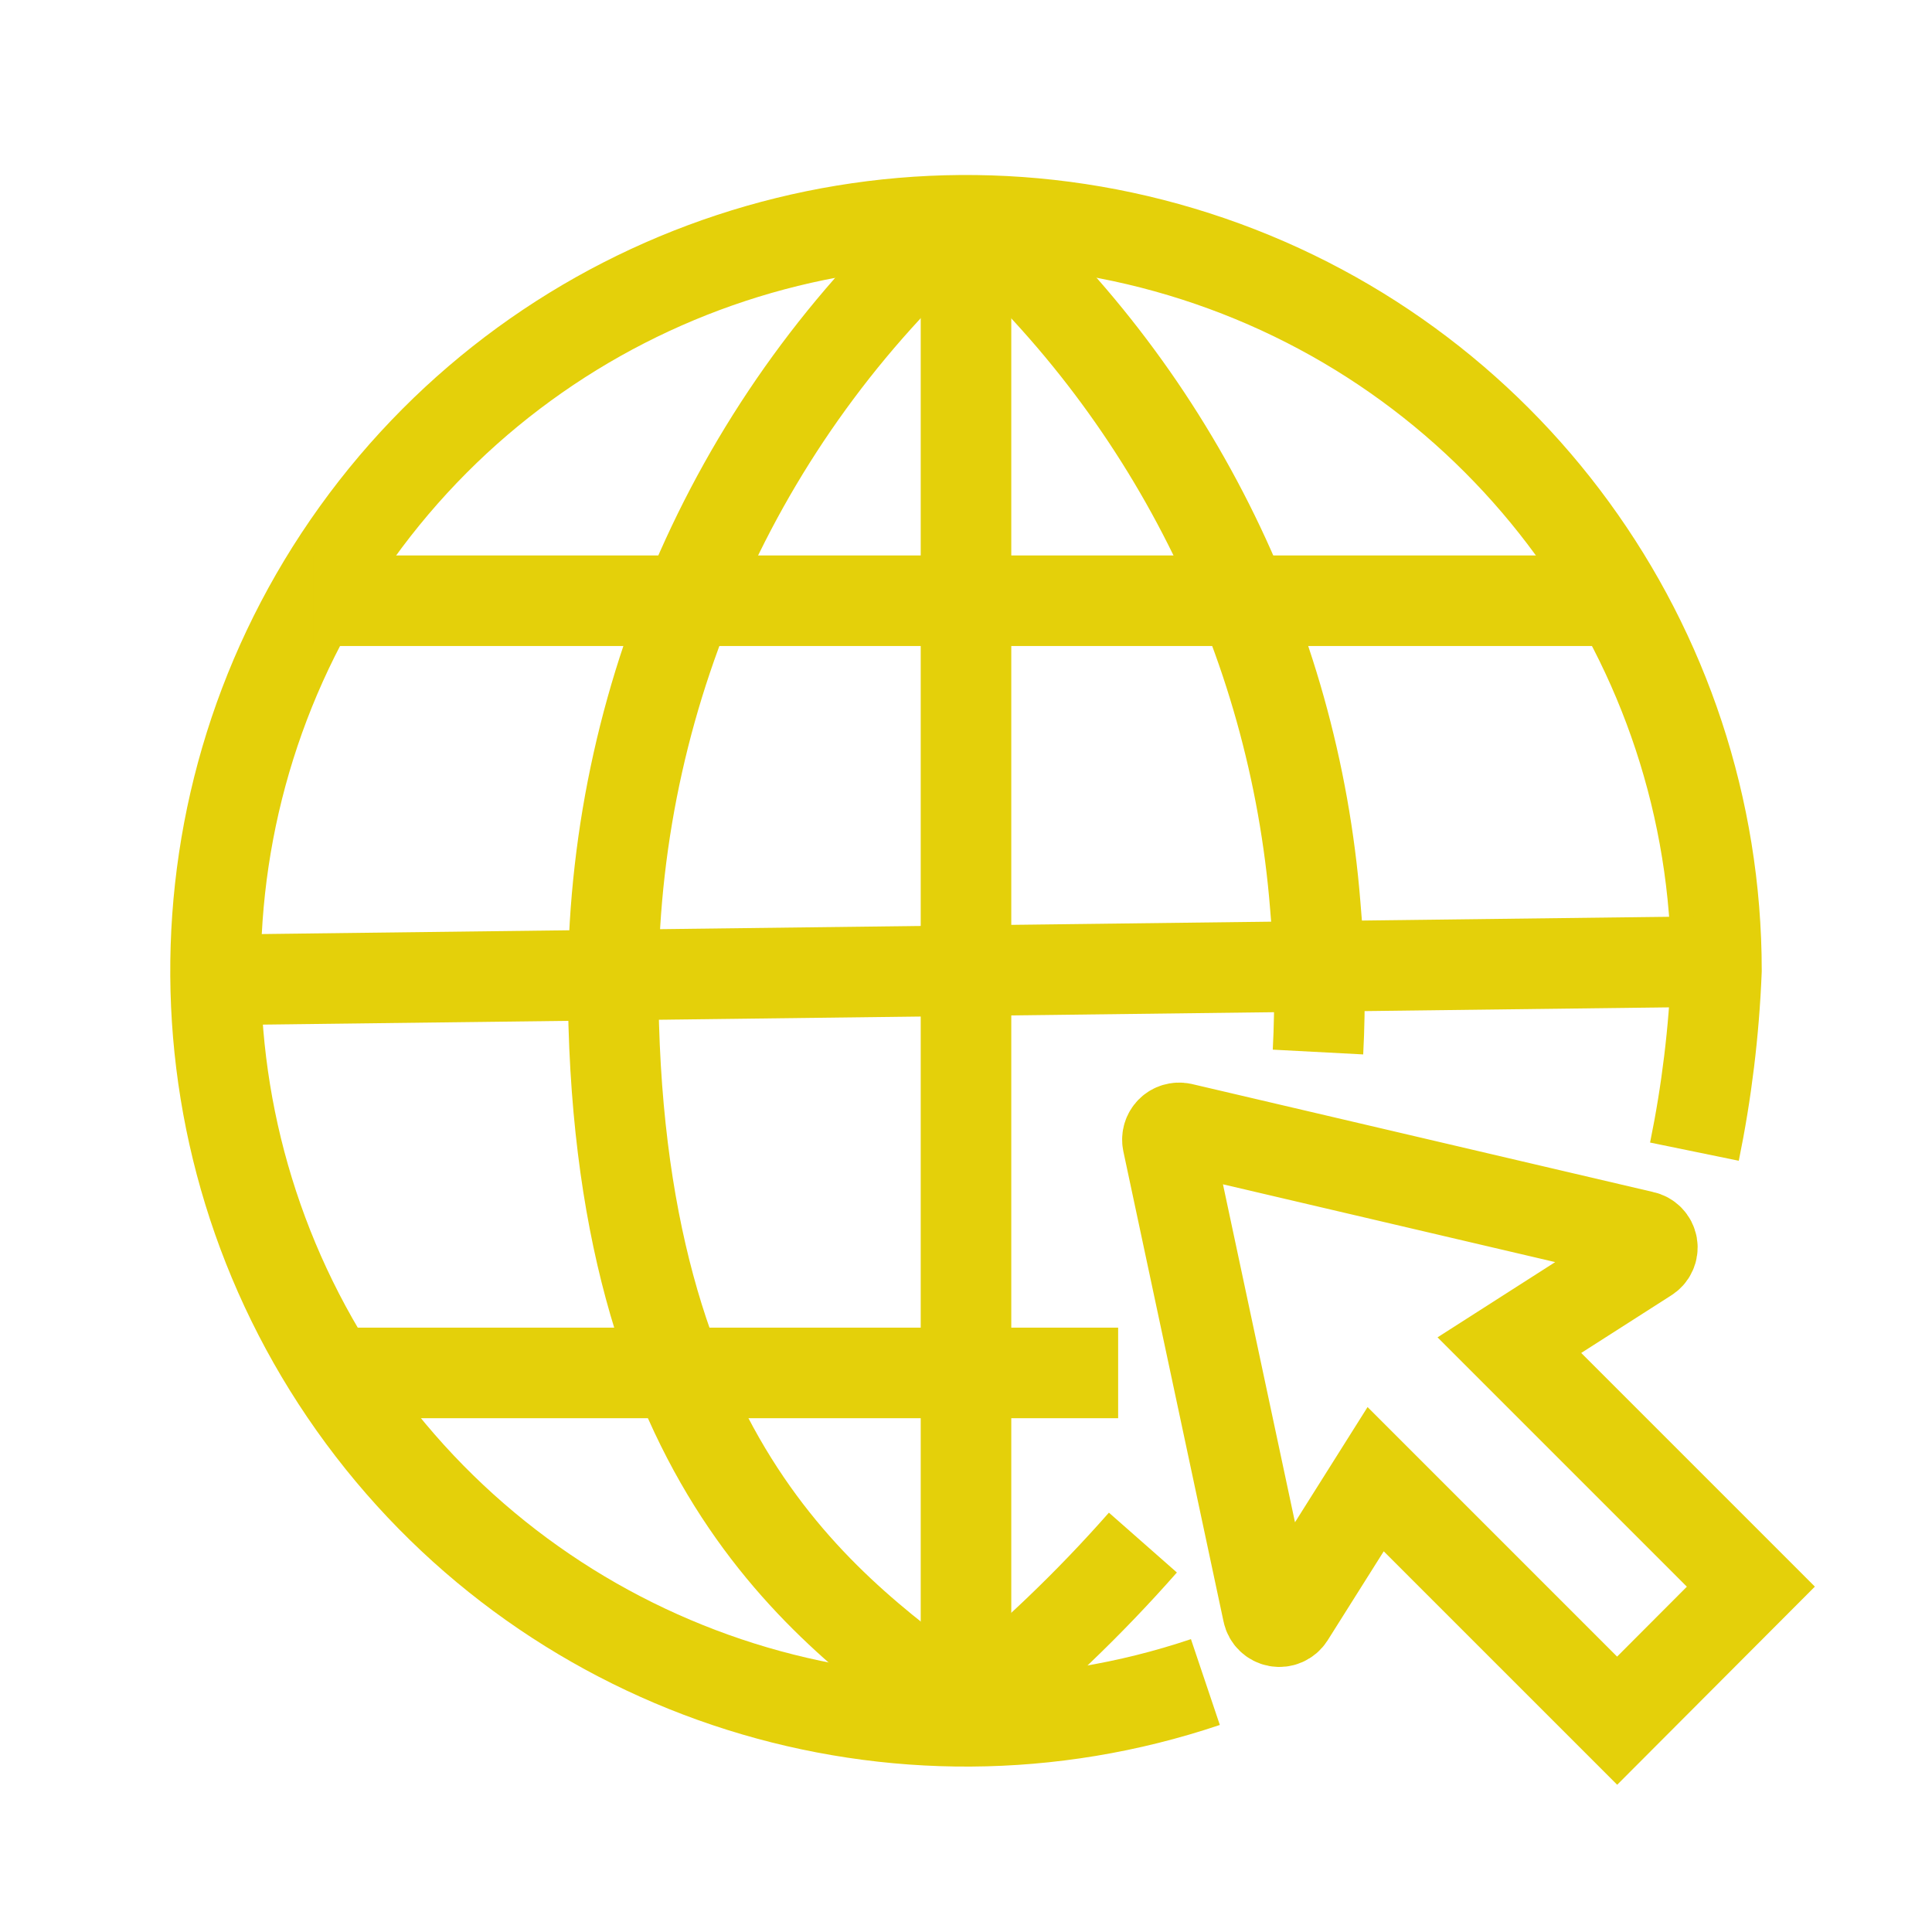
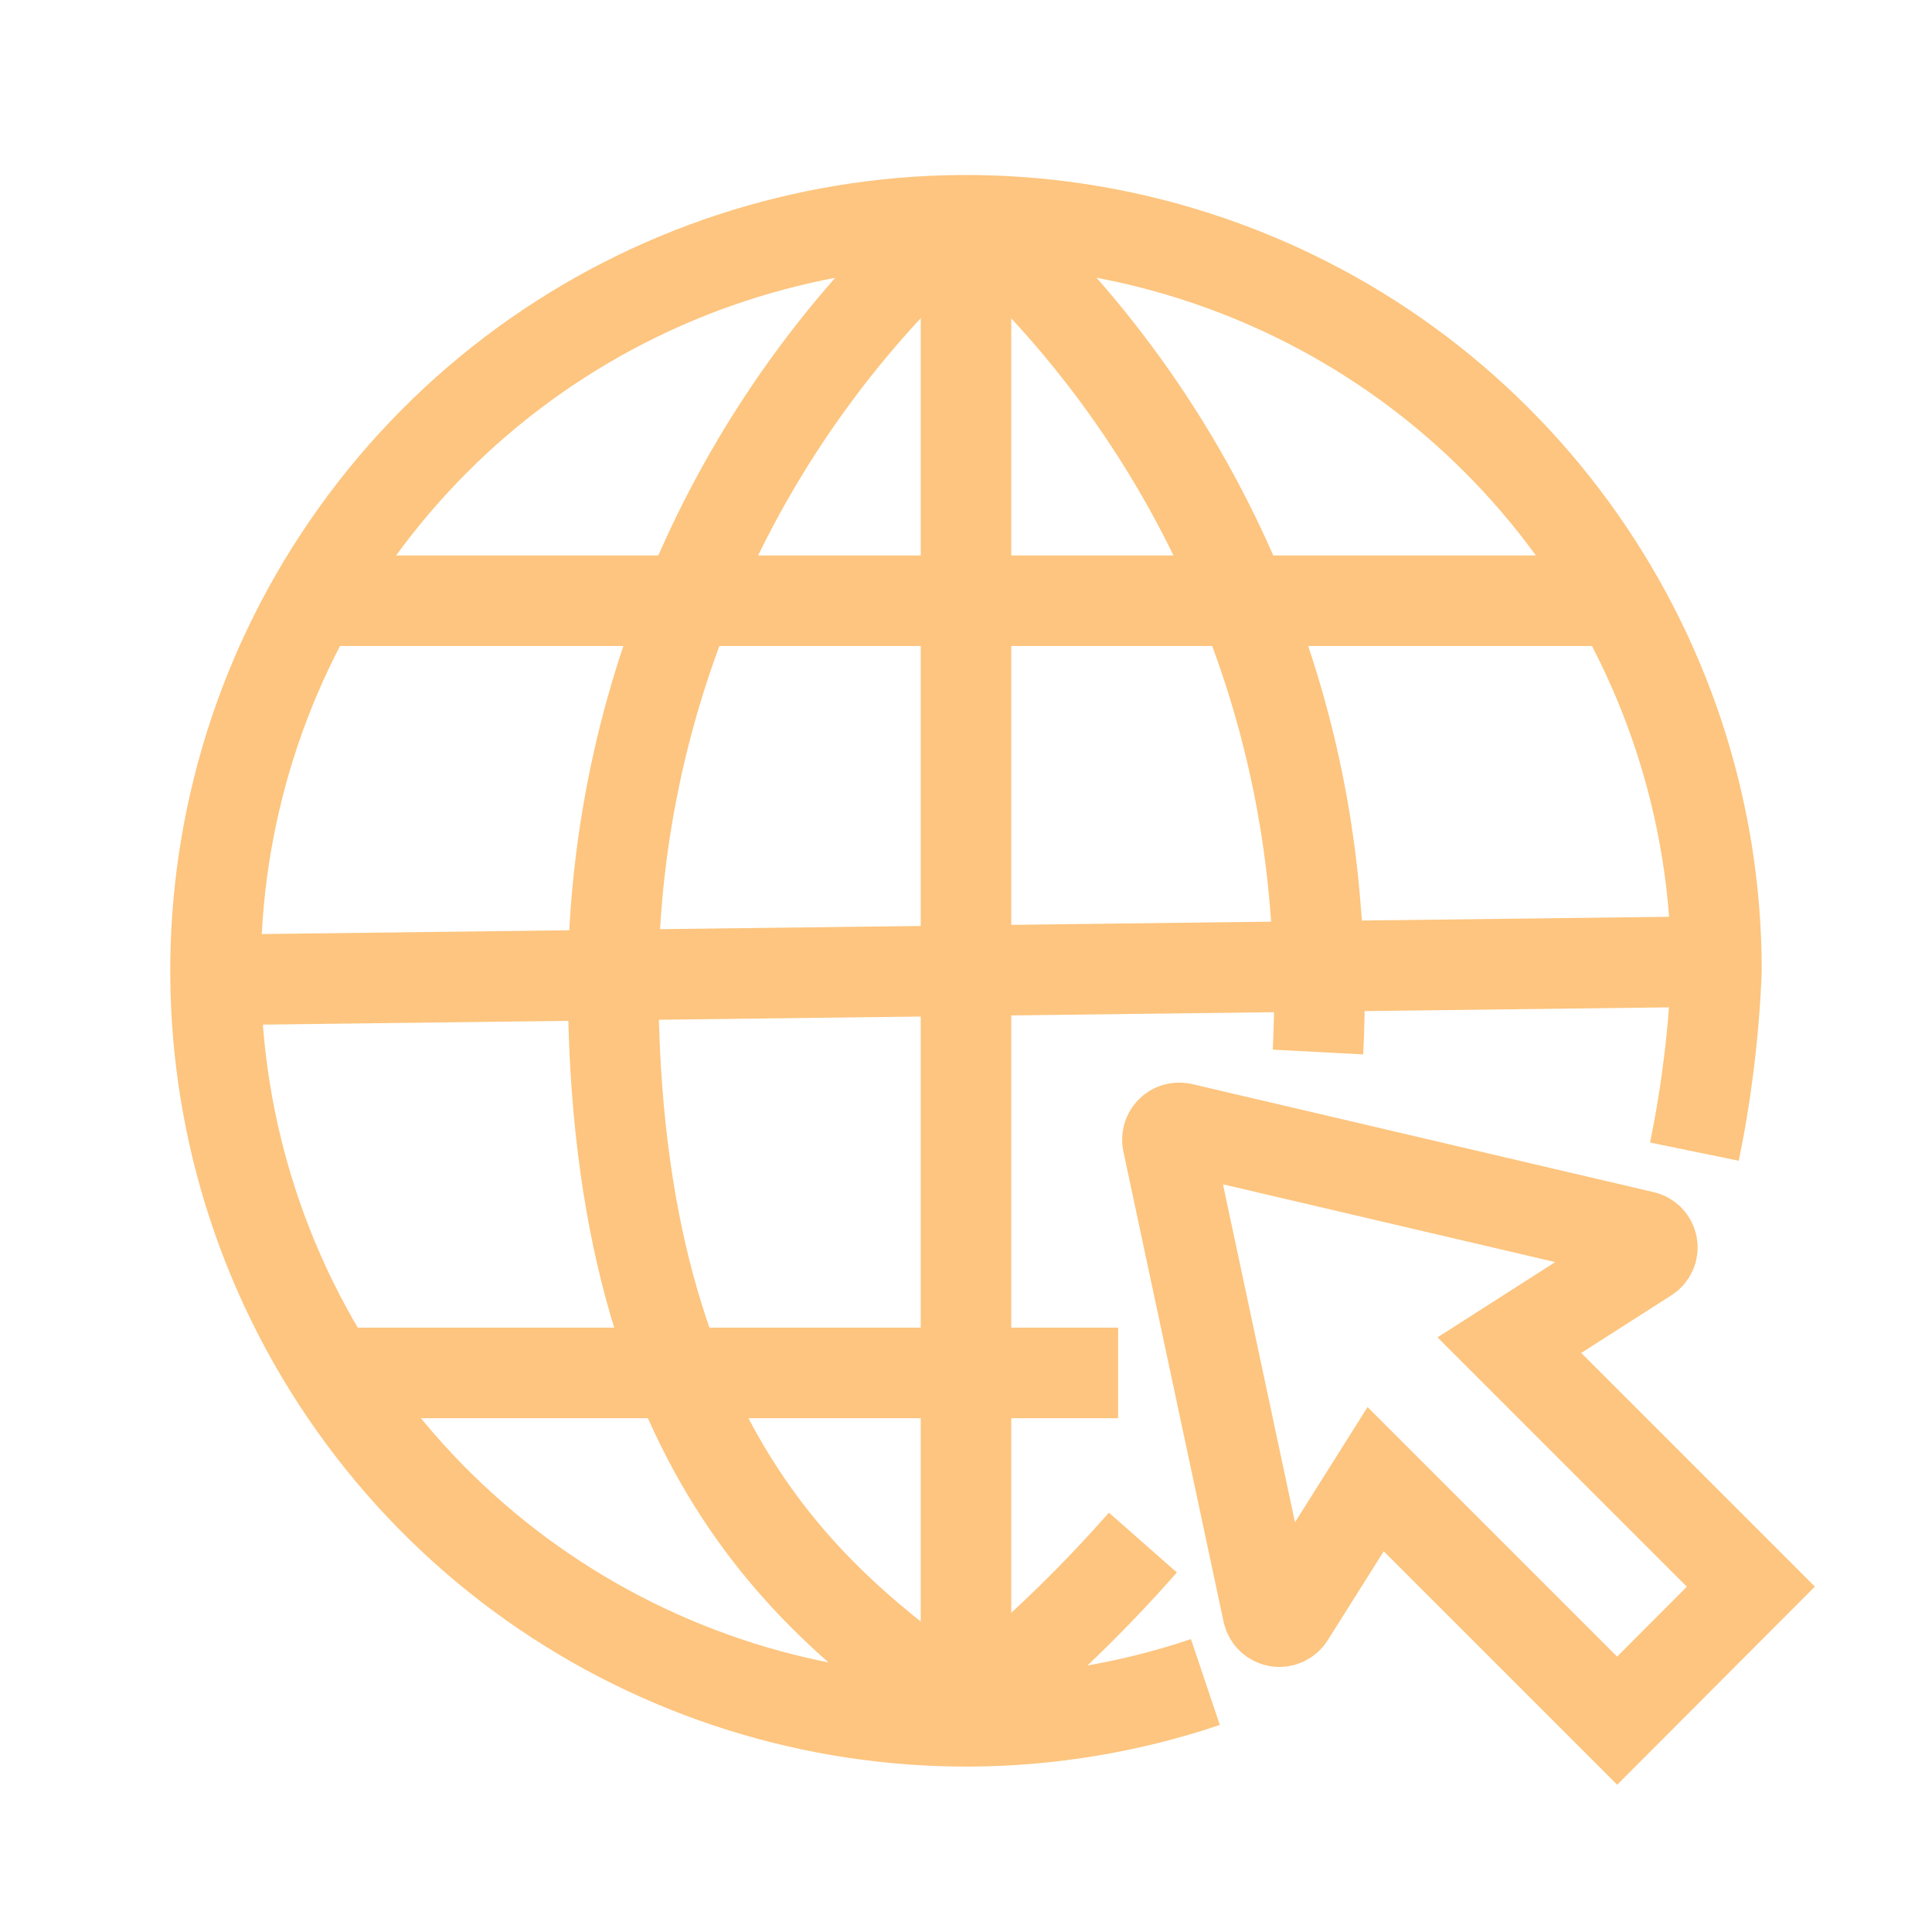
- <svg xmlns="http://www.w3.org/2000/svg" width="20px" height="20px" viewBox="0 0 64 64" stroke-width="3" stroke="#E4D00A" fill="none">
+ <svg xmlns="http://www.w3.org/2000/svg" width="20px" height="20px" viewBox="0 0 64 64" stroke-width="3" stroke="#FDC57F" fill="none">
  <path d="M39.93,55.72A24.86,24.86,0,1,1,56.86,32.15a37.24,37.24,0,0,1-.73,6" />
  <path d="M37.86,51.1A47,47,0,0,1,32,56.7" />
  <path d="M32,7A34.14,34.14,0,0,1,43.57,30a34.07,34.07,0,0,1,.09,4.85" />
  <path d="M32,7A34.09,34.09,0,0,0,20.31,32.46c0,16.2,7.28,21,11.66,24.24" />
  <line x1="10.37" y1="19.9" x2="53.75" y2="19.9" />
  <line x1="32" y1="6.99" x2="32" y2="56.7" />
  <line x1="11.05" y1="45.48" x2="37.04" y2="45.48" />
  <line x1="7.14" y1="32.46" x2="56.86" y2="31.85" />
  <path d="M53.57,57,58,52.56l-8-8,4.55-2.91a.38.38,0,0,0-.12-.7L39.14,37.37a.39.39,0,0,0-.46.46L42,53.41a.39.39,0,0,0,.71.13L45.57,49Z" />
</svg>
